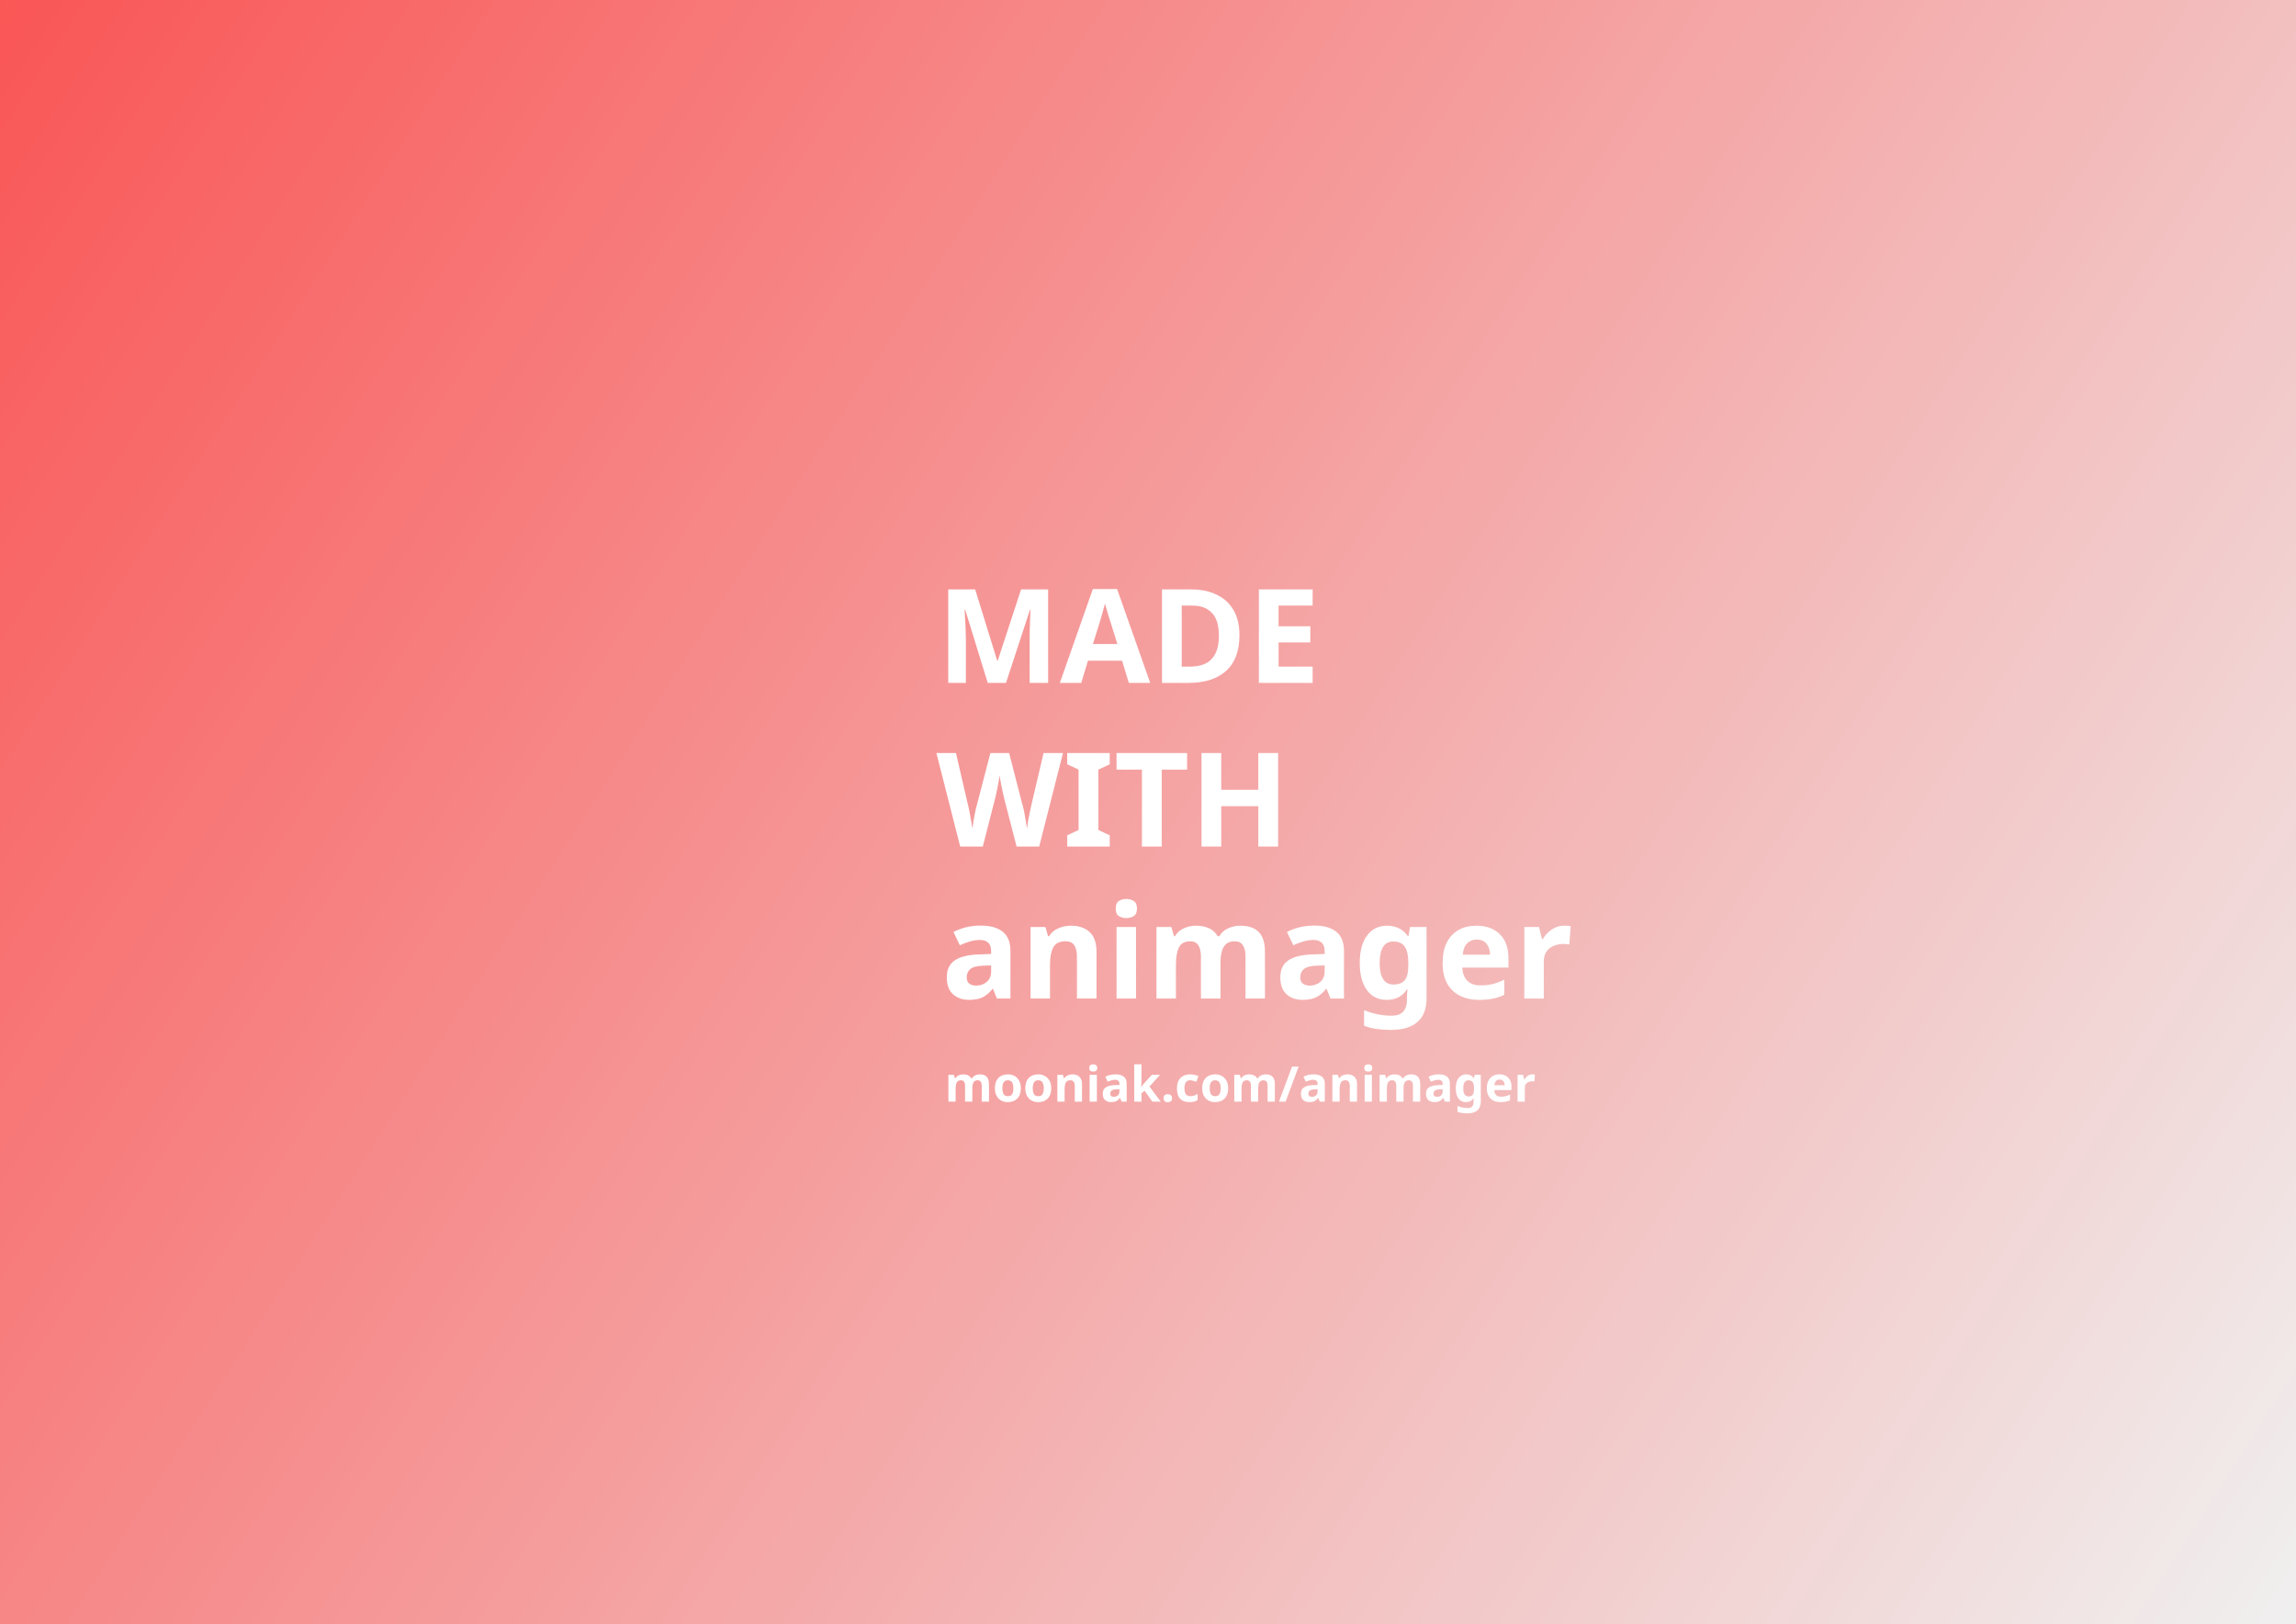
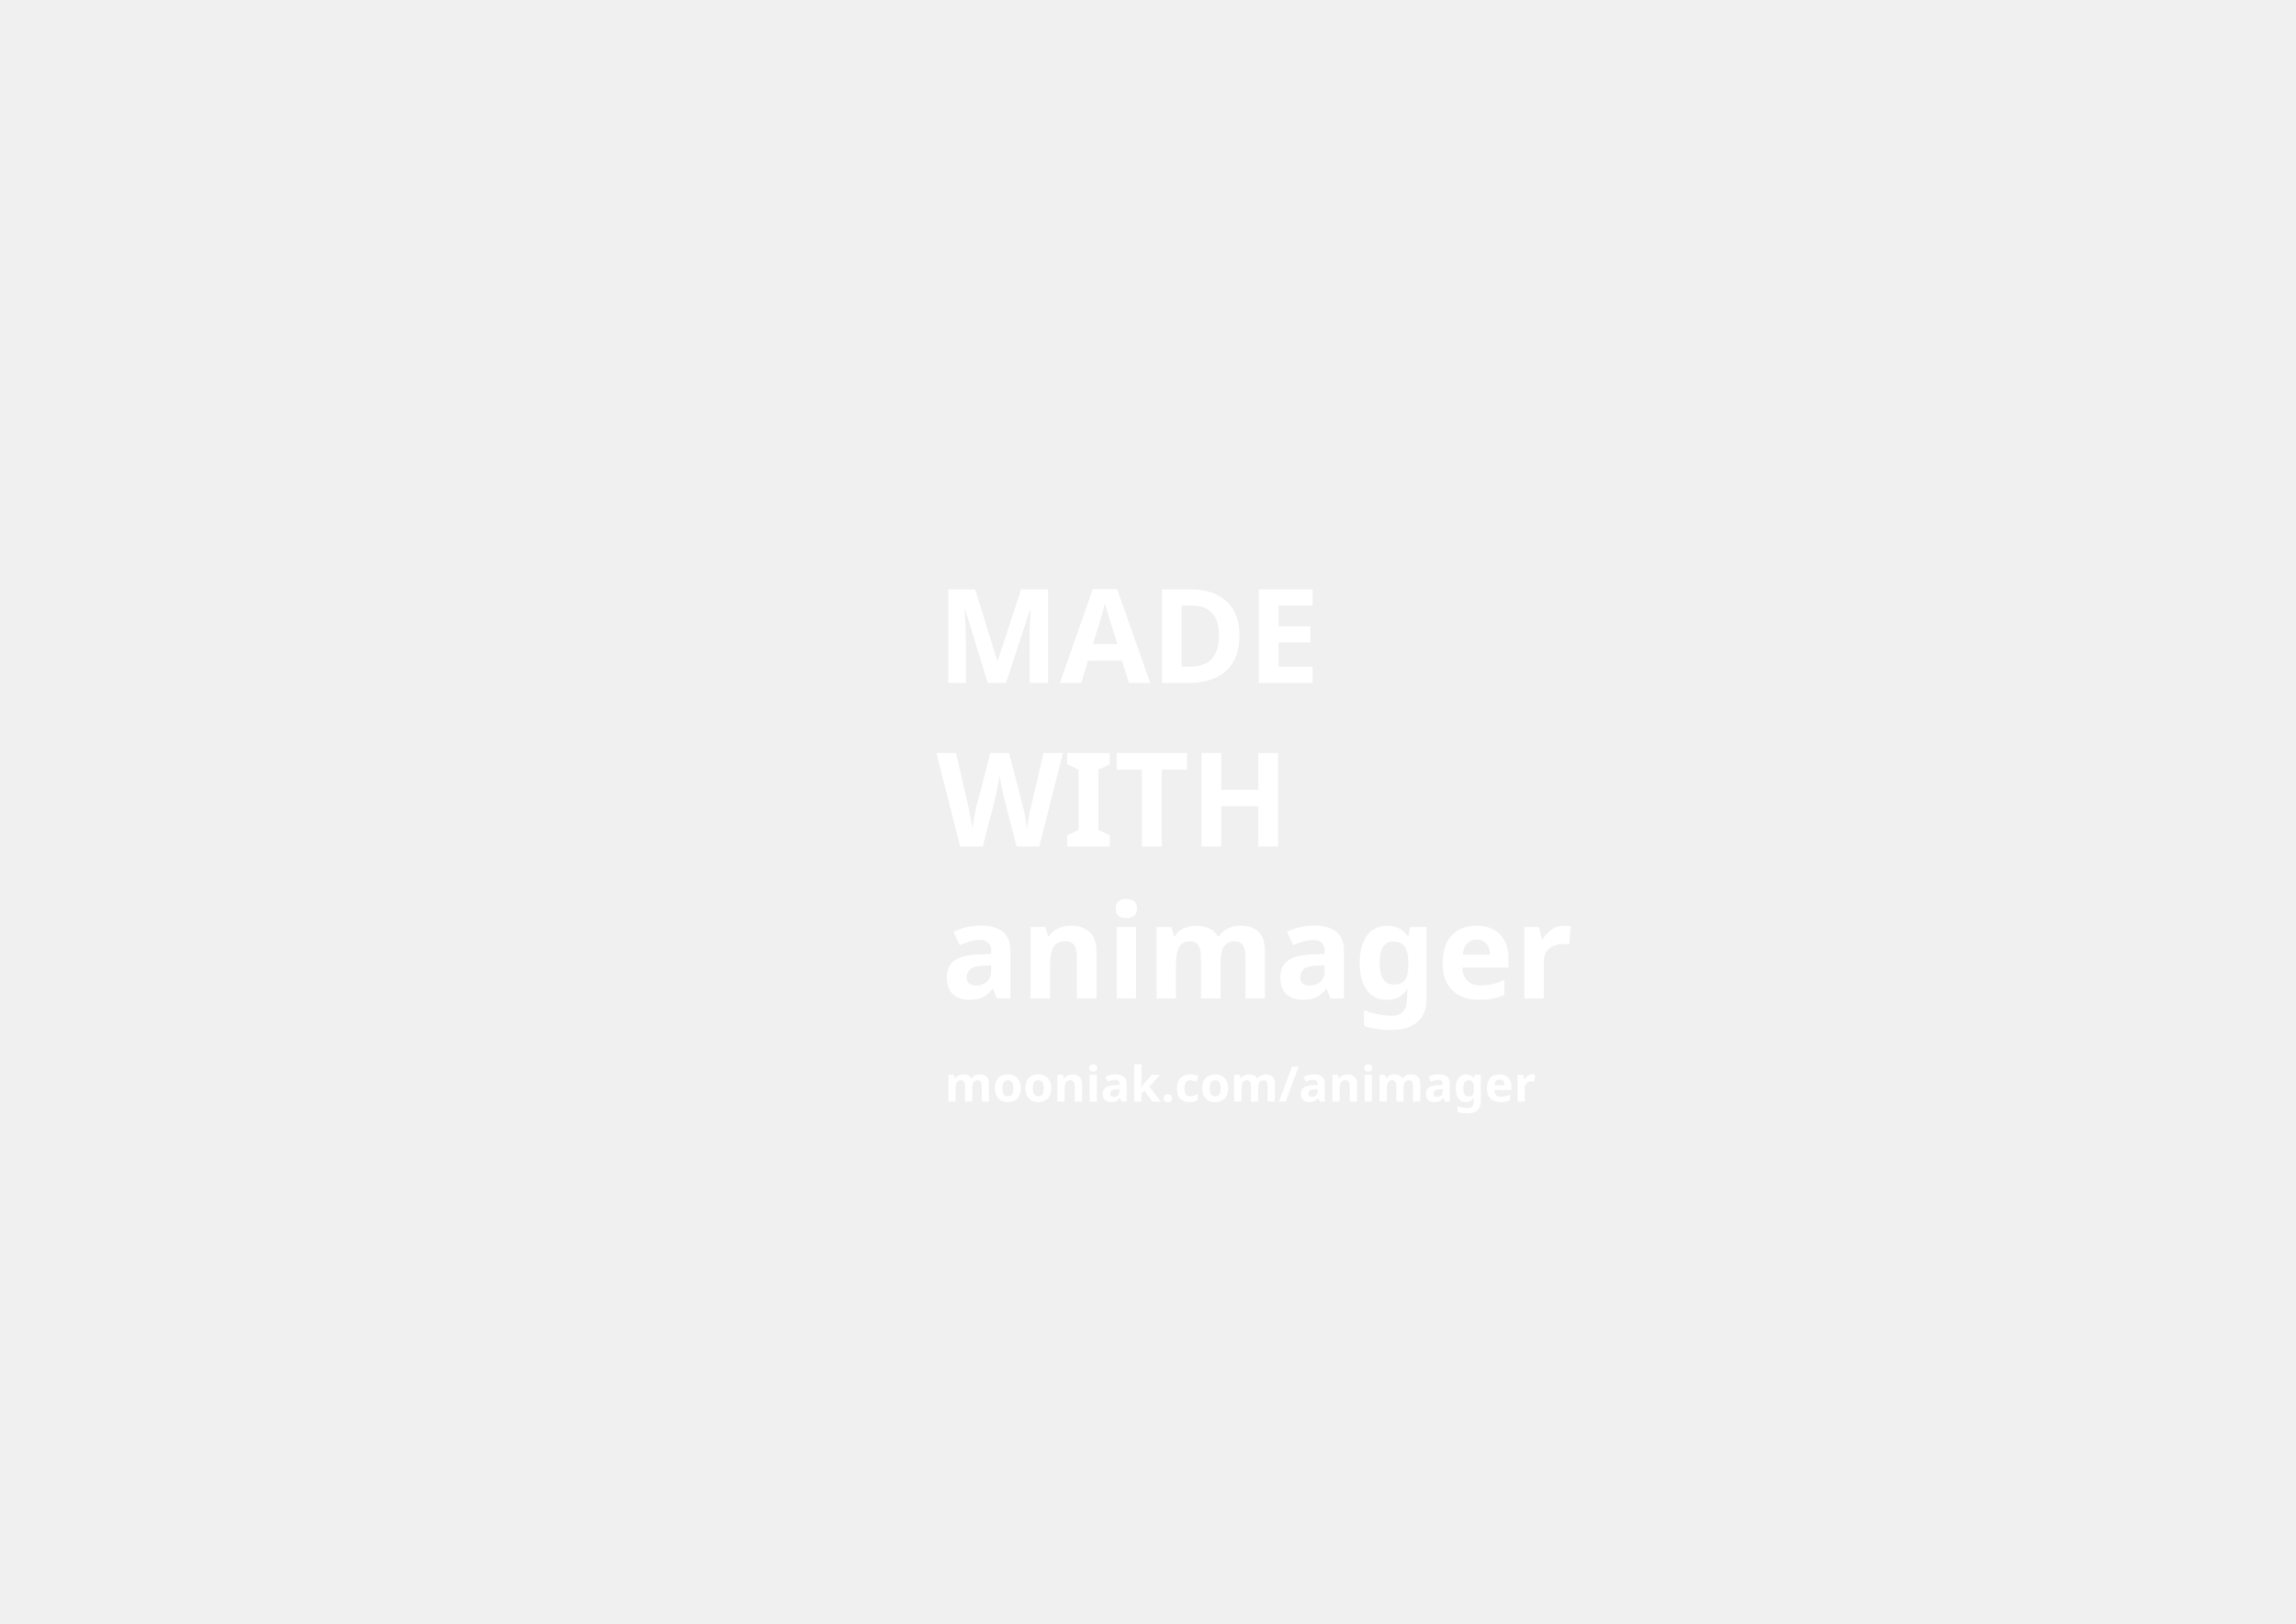
<svg xmlns="http://www.w3.org/2000/svg" xmlns:xlink="http://www.w3.org/1999/xlink" width="297mm" height="210mm" viewBox="0 0 297 210" id="svg2" version="1.1">
  <defs id="defs4">
    <linearGradient id="linearGradient4355">
      <stop style="stop-color:#ff0000;stop-opacity:1;" offset="0" id="stop4357" />
      <stop style="stop-color:#ff0000;stop-opacity:0;" offset="1" id="stop4359" />
    </linearGradient>
-     <linearGradient xlink:href="#linearGradient4355" id="linearGradient4361" x1="-180.205" y1="-8.821" x2="297.845" y2="297.756" gradientUnits="userSpaceOnUse" />
+     <linearGradient xlink:href="#linearGradient4355" id="linearGradient4361" x1="-180.205" y1="-8.821" x2="-61.988" y2="41.11" gradientUnits="userSpaceOnUse" />
  </defs>
  <g id="layer1" transform="translate(0,-87)">
    <rect style="fill:url(#linearGradient4361);stroke-width:0.265;fill-opacity:1" id="rect3347" width="297.845" height="211.289" x="0" y="86.467" />
  </g>
  <g id="layer2">
    <circle style="fill:none;stroke-width:0.265;fill-opacity:1" id="path3461" cx="145.521" cy="104.923" r="60.854" />
    <text xml:space="preserve" style="font-style:normal;font-weight:normal;font-size:10.583px;line-height:125%;font-family:sans-serif;letter-spacing:0px;word-spacing:0px;fill:#ffffff;fill-opacity:1;stroke:none;stroke-width:0.265px;stroke-linecap:butt;stroke-linejoin:miter;stroke-opacity:1;" x="121.13" y="88.323" id="text4276">
      <tspan id="tspan4278" x="121.13" y="88.323" style="font-style:normal;font-variant:normal;font-weight:bold;font-stretch:normal;font-size:16.933px;font-family:TlwgMono;-inkscape-font-specification:'TlwgMono Bold';fill:#ffffff;stroke-width:0.265px;">MADE</tspan>
      <tspan x="121.13" y="109.489" style="font-style:normal;font-variant:normal;font-weight:bold;font-stretch:normal;font-size:16.933px;font-family:TlwgMono;-inkscape-font-specification:'TlwgMono Bold';fill:#ffffff;stroke-width:0.265px;" id="tspan4298">WITH</tspan>
    </text>
    <text xml:space="preserve" style="font-style:normal;font-weight:normal;font-size:10.583px;line-height:125%;font-family:sans-serif;letter-spacing:0px;word-spacing:0px;fill:#ffffff;fill-opacity:1;stroke:none;stroke-width:0.265px;stroke-linecap:butt;stroke-linejoin:miter;stroke-opacity:1" x="121.753" y="129.144" id="text4276-7">
      <tspan x="121.753" y="129.144" style="font-style:normal;font-variant:normal;font-weight:bold;font-stretch:normal;font-size:16.933px;font-family:TlwgMono;-inkscape-font-specification:'TlwgMono Bold';fill:#ffffff;stroke-width:0.265px" id="tspan4298-6">animager</tspan>
    </text>
    <text xml:space="preserve" style="font-style:normal;font-weight:normal;font-size:10.583px;line-height:125%;font-family:sans-serif;letter-spacing:0px;word-spacing:0px;fill:#000000;fill-opacity:1;stroke:none;stroke-width:0.265px;stroke-linecap:butt;stroke-linejoin:miter;stroke-opacity:1" x="97.14" y="185.432" id="text4325">
      <tspan id="tspan4327" x="97.14" y="185.432" style="stroke-width:0.265px" />
    </text>
    <text xml:space="preserve" style="font-style:normal;font-weight:normal;font-size:10.583px;line-height:125%;font-family:sans-serif;letter-spacing:0px;word-spacing:0px;fill:#ffffff;fill-opacity:1;stroke:none;stroke-width:0.265px;stroke-linecap:butt;stroke-linejoin:miter;stroke-opacity:1" x="122.181" y="142.48" id="text4276-7-5">
      <tspan x="122.181" y="142.48" style="font-style:normal;font-variant:normal;font-weight:bold;font-stretch:normal;font-size:6.35px;font-family:TlwgMono;-inkscape-font-specification:'TlwgMono Bold';fill:#ffffff;stroke-width:0.265px" id="tspan4298-6-7">mooniak.com/animager</tspan>
    </text>
  </g>
</svg>
